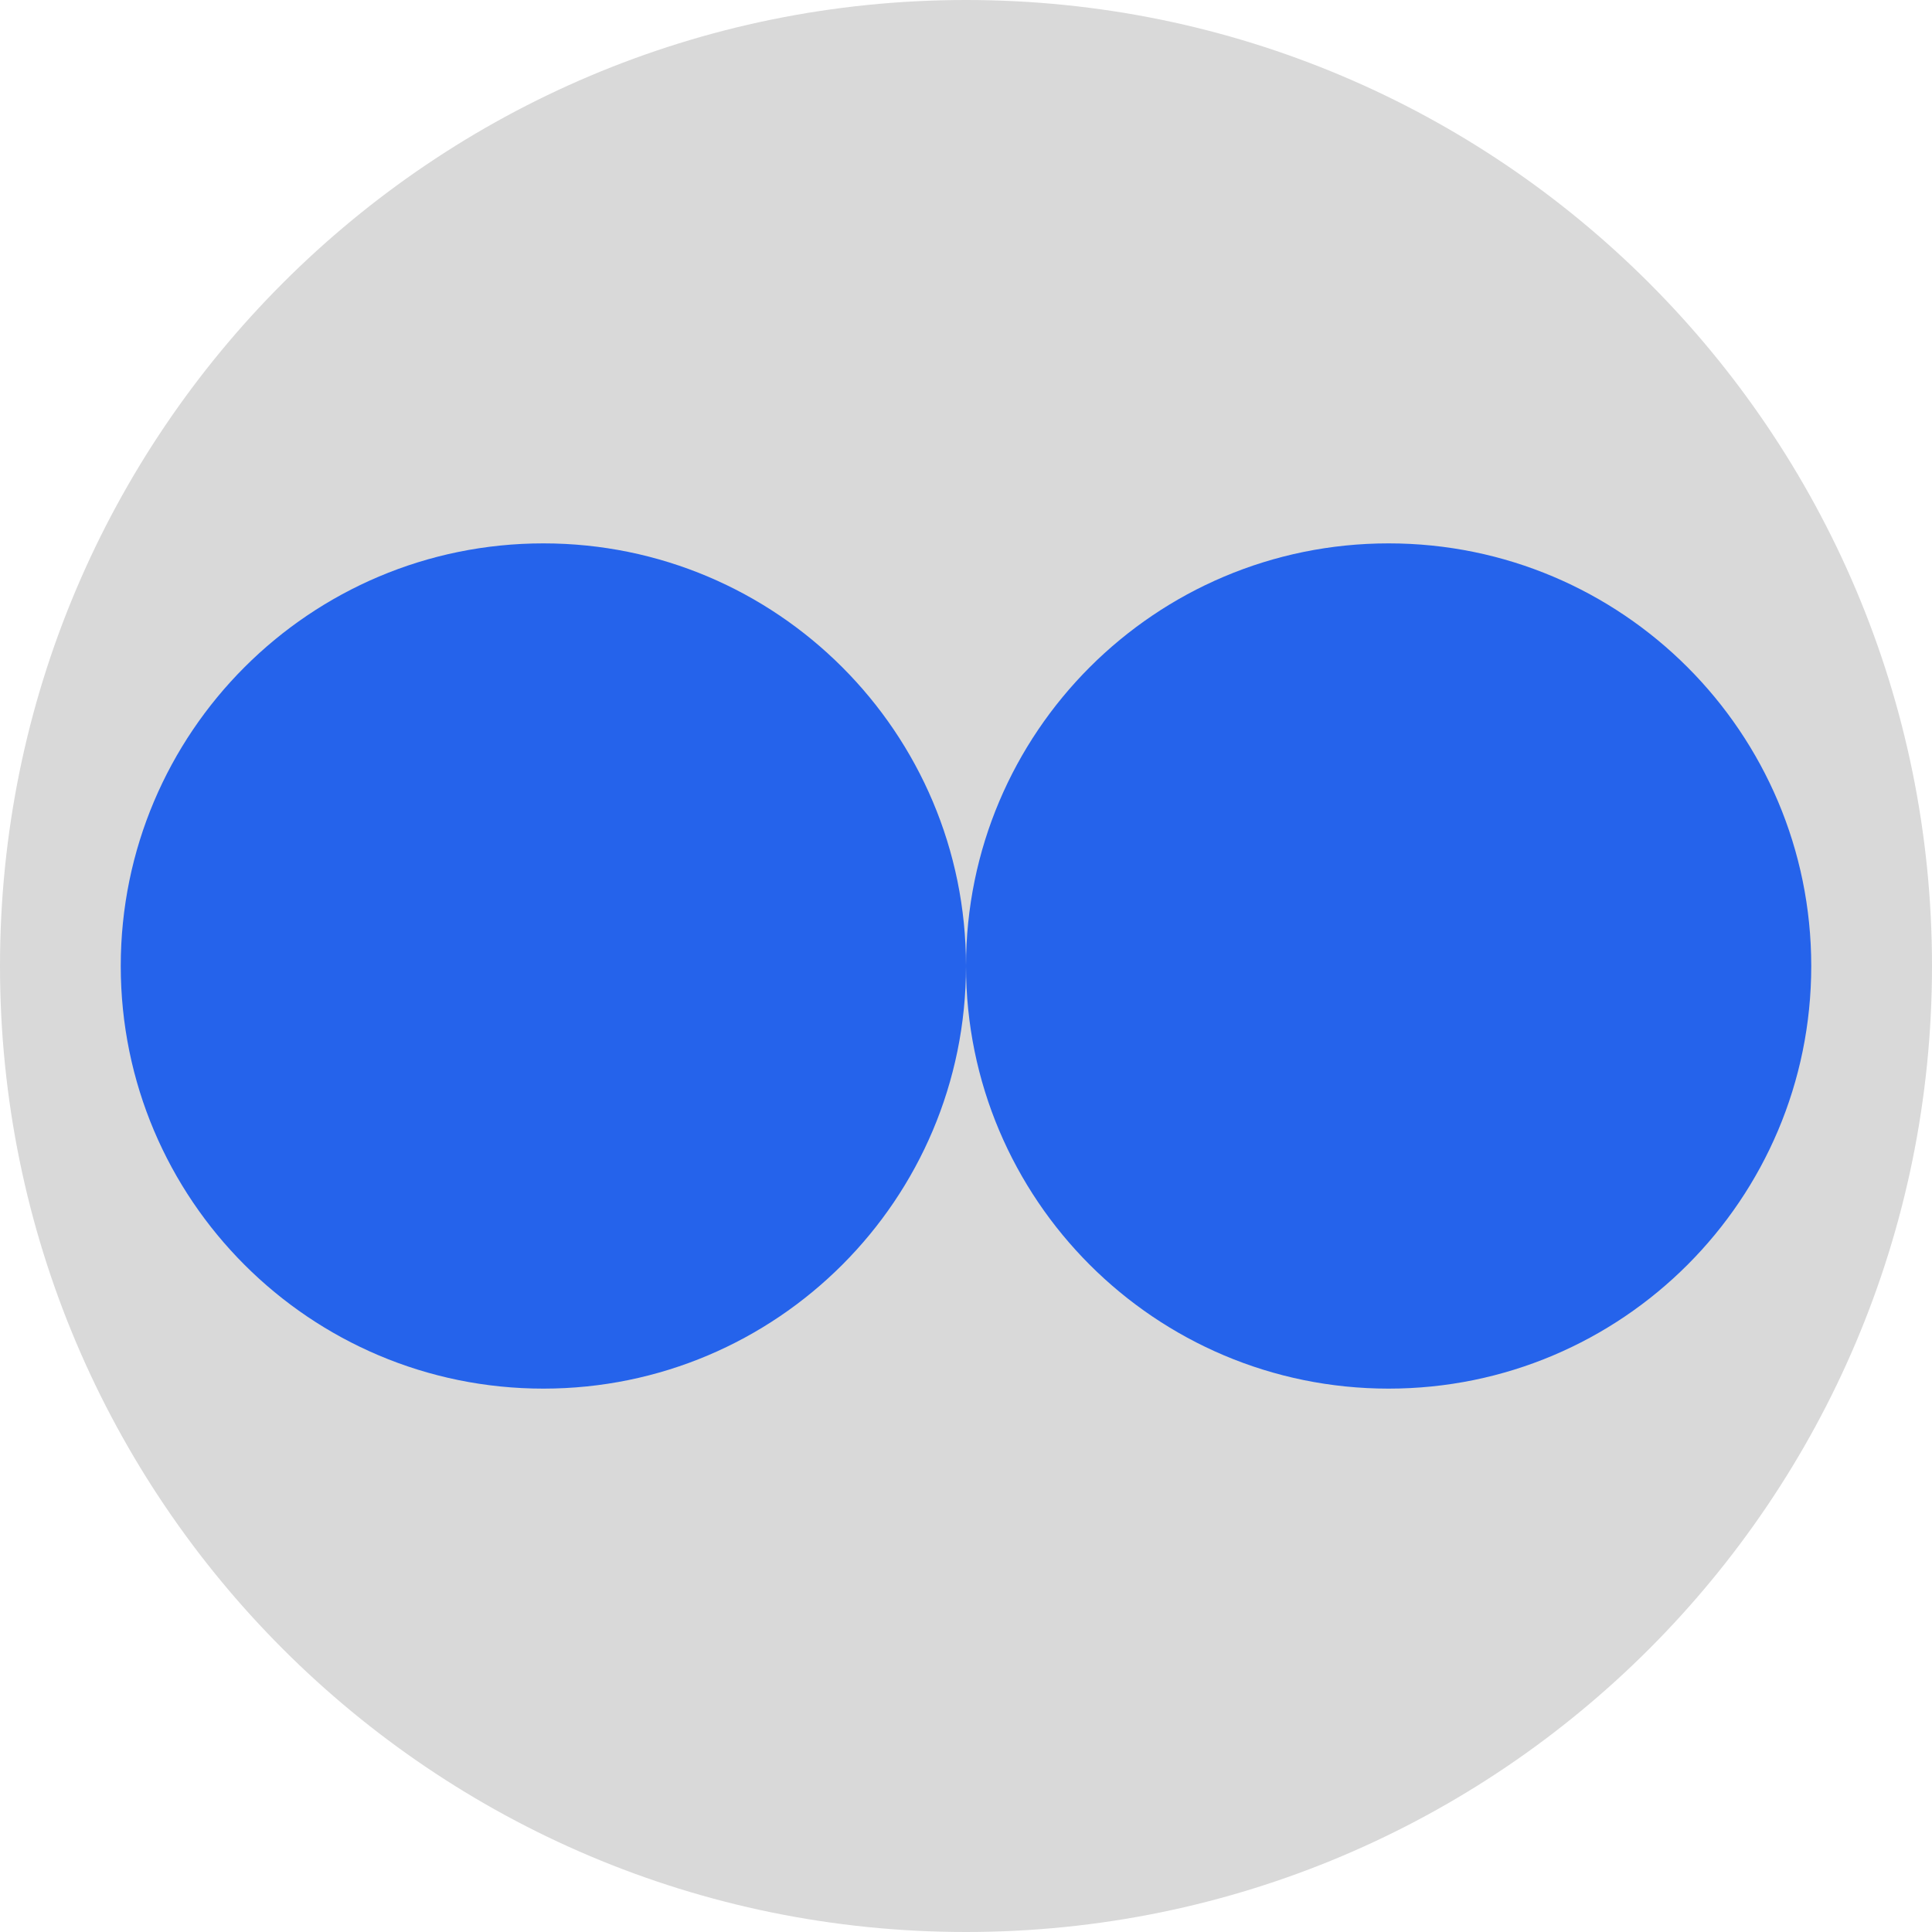
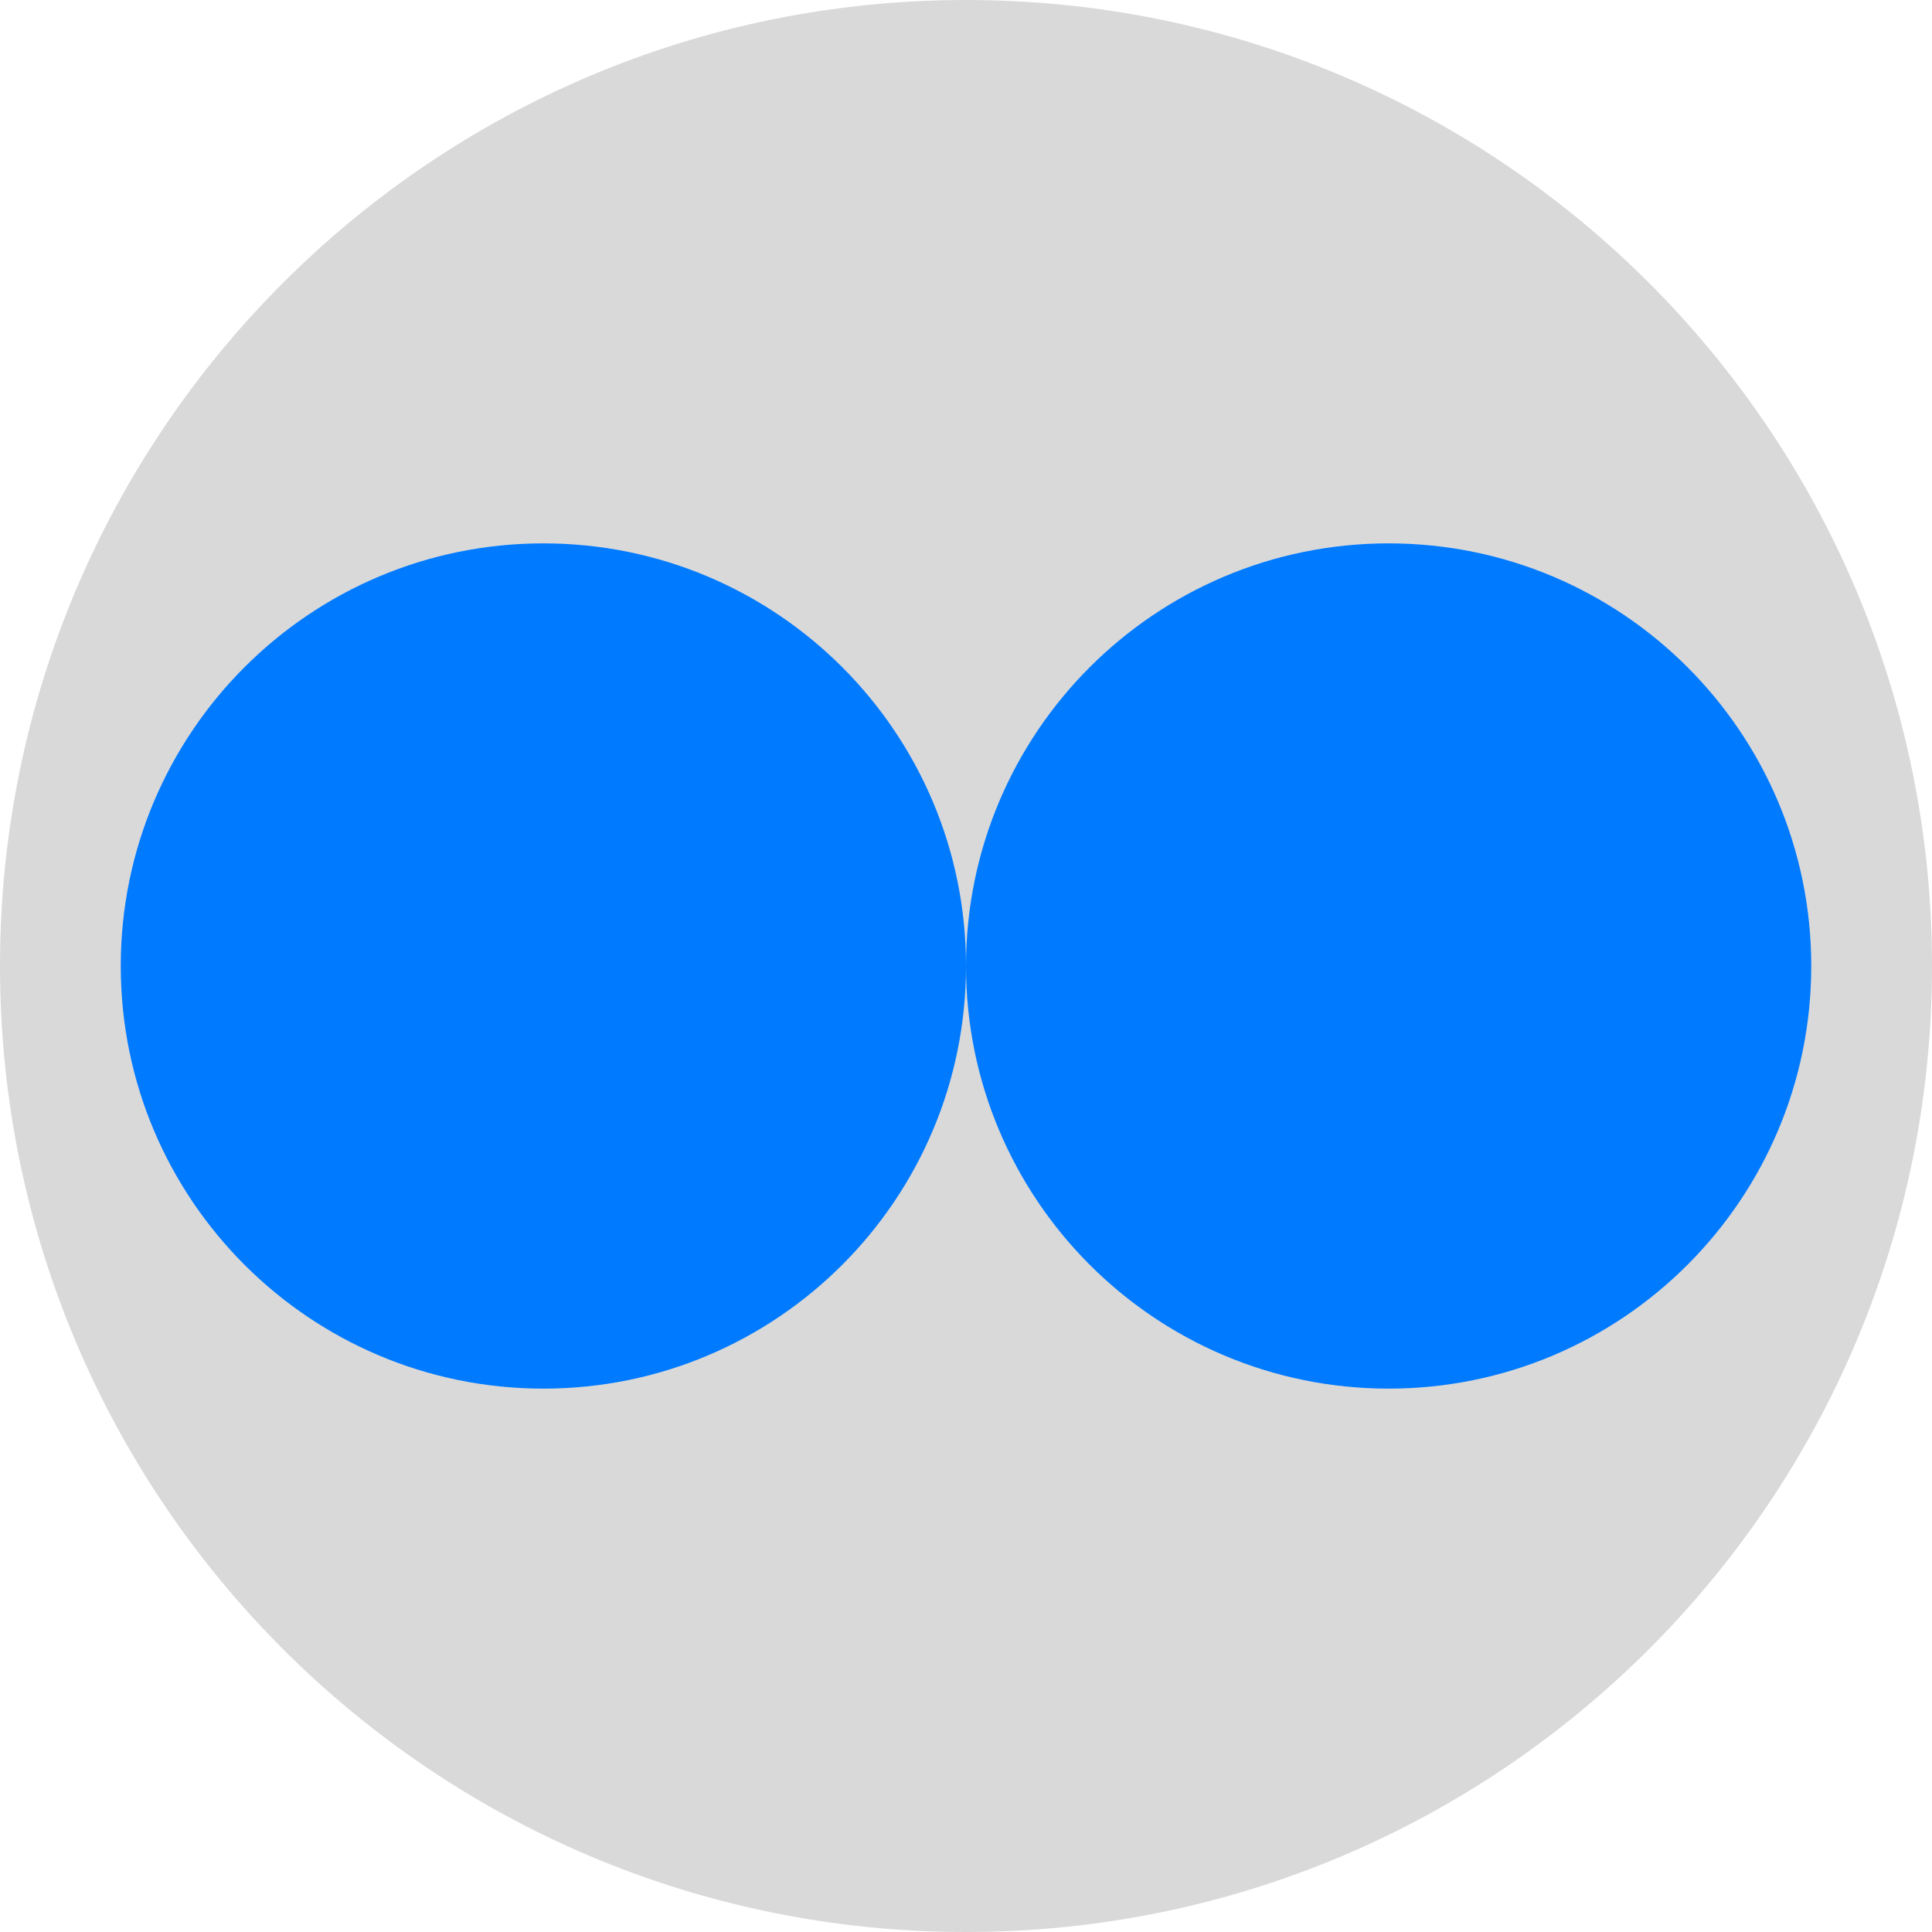
<svg xmlns="http://www.w3.org/2000/svg" width="160" height="160" viewBox="30 30 160 160">
  <circle cx="110" cy="110" r="80" fill="#D9D9D9" />
-   <circle cx="75" cy="110" r="35" fill="#2563eb" />
-   <circle cx="145" cy="110" r="35" fill="#2563eb" />
+   <circle cx="75" cy="110" r="35" fill="#007AFF" />
+   <circle cx="145" cy="110" r="35" fill="#007AFF" />
</svg>
